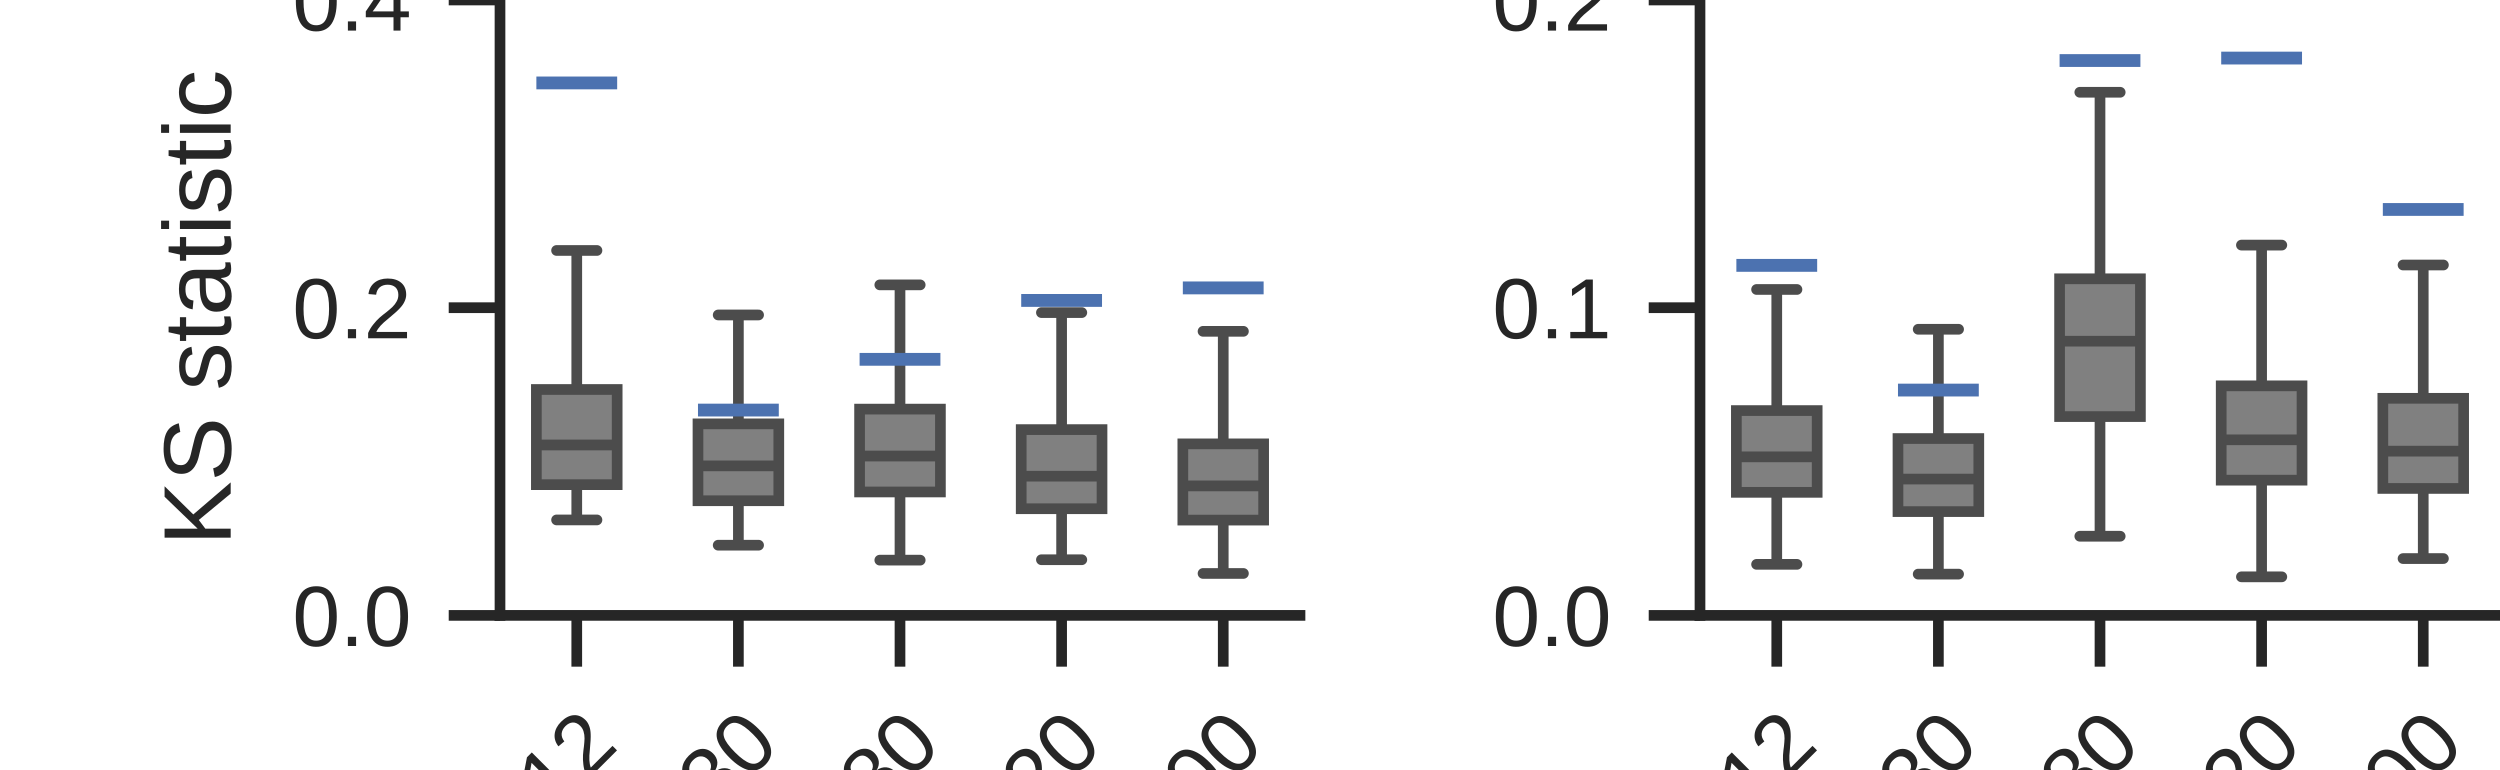
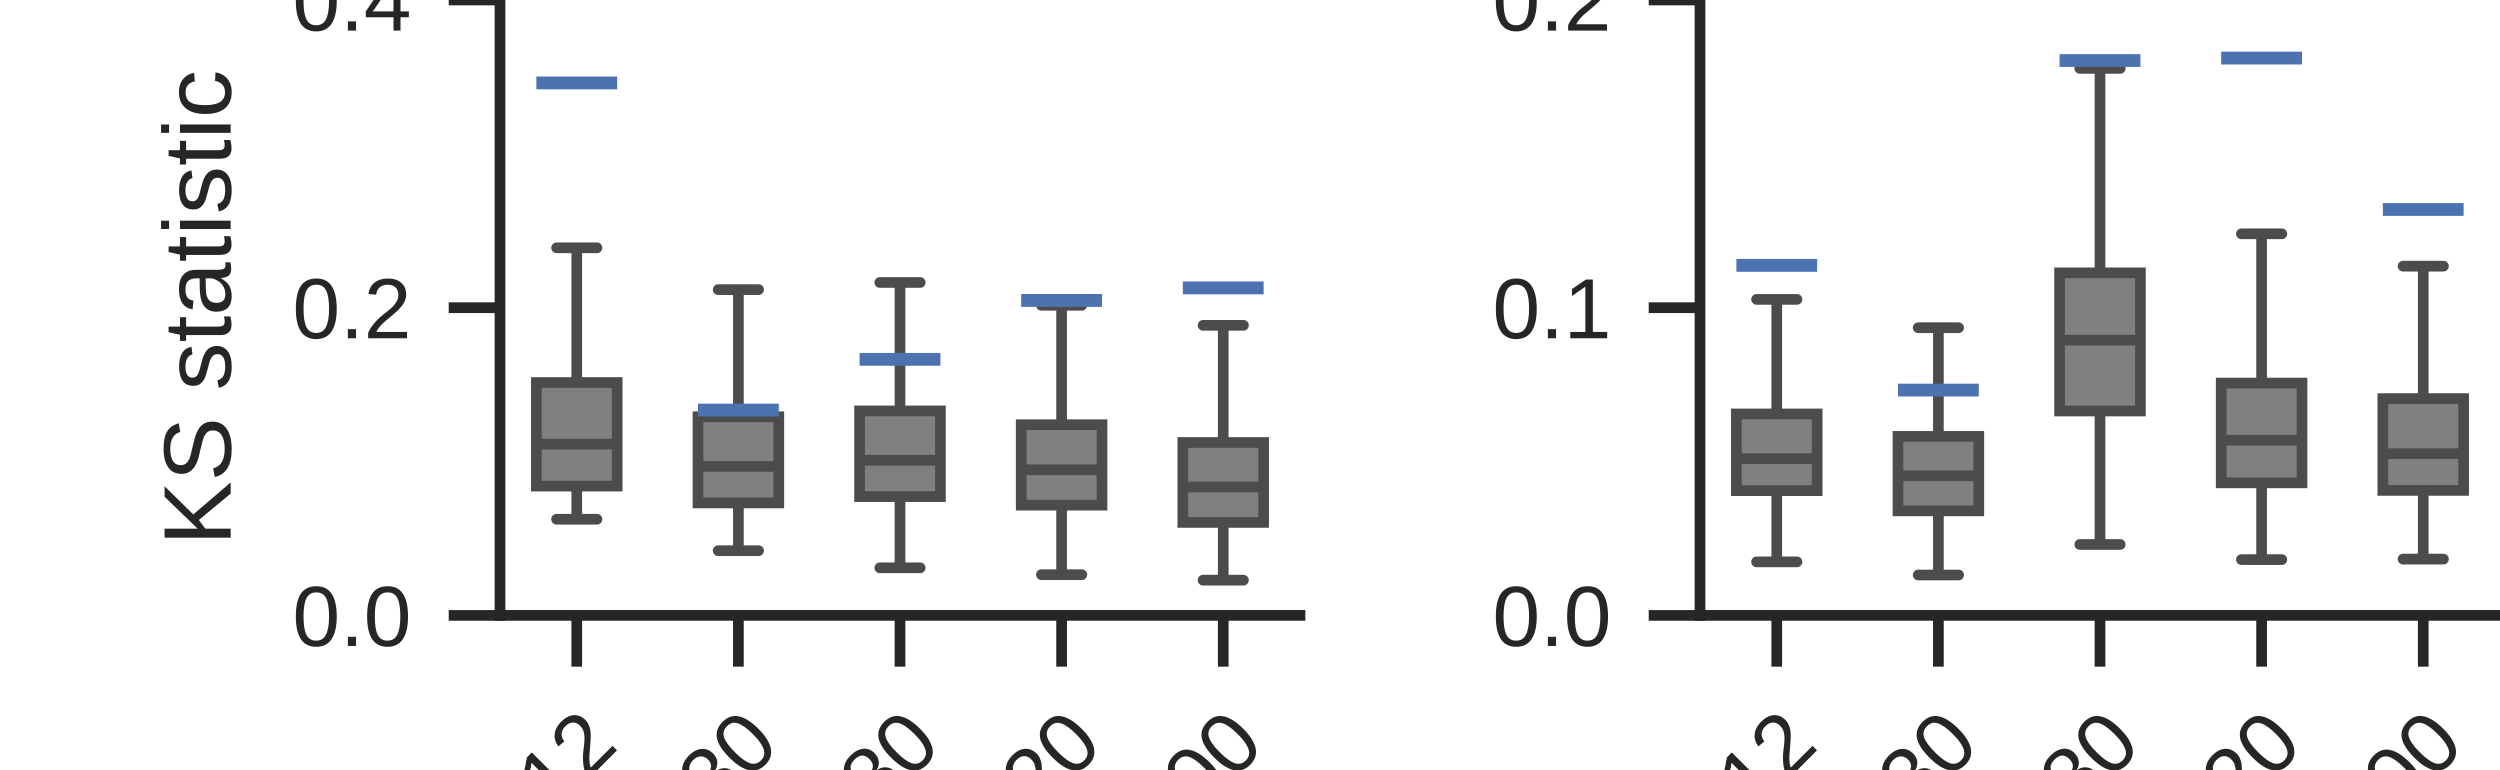
<svg xmlns="http://www.w3.org/2000/svg" xmlns:xlink="http://www.w3.org/1999/xlink" width="234pt" height="72pt" viewBox="0 0 234 72" version="1.1">
  <defs>
    <style type="text/css">*{stroke-linejoin: round; stroke-linecap: butt}</style>
  </defs>
  <g id="figure_1">
    <g id="patch_1">
      <path d="M 0 72  L 234 72  L 234 0  L 0 0  L 0 72  z " style="fill: none" />
    </g>
    <g id="axes_1">
      <g id="patch_2">
        <path d="M 46.8 57.6  L 121.68 57.6  L 121.68 0  L 46.8 0  L 46.8 57.6  z " style="fill: none" />
      </g>
      <g id="matplotlib.axis_1">
        <g id="xtick_1">
          <g id="line2d_1">
            <defs>
-               <path id="m761226a8d1" d="M 0 0  L 0 4.8  " style="stroke: #262626" />
+               <path id="m3026b26827" d="M 0 0  L 0 4.8  " style="stroke: #262626" />
            </defs>
            <g>
-               <use xlink:href="#m761226a8d1" x="53.985" y="57.6" style="fill: #262626; stroke: #262626" />
+               <use xlink:href="#m3026b26827" x="53.985" y="57.6" style="fill: #262626; stroke: #262626" />
            </g>
          </g>
          <g id="text_1">
            <text style="font-size: 8px; font-family: 'Arial'; text-anchor: end; fill: #262626" x="58.035" y="69.949" transform="rotate(-45 58.03453 69.94907)">0.5-12</text>
          </g>
        </g>
        <g id="xtick_2">
          <g id="line2d_2">
            <g>
-               <use xlink:href="#m761226a8d1" x="69.113" y="57.6" style="fill: #262626; stroke: #262626" />
+               <use xlink:href="#m3026b26827" x="69.113" y="57.6" style="fill: #262626; stroke: #262626" />
            </g>
          </g>
          <g id="text_2">
            <text style="font-size: 8px; font-family: 'Arial'; text-anchor: end; fill: #262626" x="73.162" y="69.949" transform="rotate(-45 73.1618 69.94907)">12-30</text>
          </g>
        </g>
        <g id="xtick_3">
          <g id="line2d_3">
            <g>
-               <use xlink:href="#m761226a8d1" x="84.24" y="57.6" style="fill: #262626; stroke: #262626" />
+               <use xlink:href="#m3026b26827" x="84.24" y="57.6" style="fill: #262626; stroke: #262626" />
            </g>
          </g>
          <g id="text_3">
            <text style="font-size: 8px; font-family: 'Arial'; text-anchor: end; fill: #262626" x="88.289" y="69.949" transform="rotate(-45 88.28907 69.94907)">30-80</text>
          </g>
        </g>
        <g id="xtick_4">
          <g id="line2d_4">
            <g>
-               <use xlink:href="#m761226a8d1" x="99.367" y="57.6" style="fill: #262626; stroke: #262626" />
+               <use xlink:href="#m3026b26827" x="99.367" y="57.6" style="fill: #262626; stroke: #262626" />
            </g>
          </g>
          <g id="text_4">
            <text style="font-size: 8px; font-family: 'Arial'; text-anchor: end; fill: #262626" x="103.416" y="69.949" transform="rotate(-45 103.4163 69.94907)">80-120</text>
          </g>
        </g>
        <g id="xtick_5">
          <g id="line2d_5">
            <g>
-               <use xlink:href="#m761226a8d1" x="114.495" y="57.6" style="fill: #262626; stroke: #262626" />
+               <use xlink:href="#m3026b26827" x="114.495" y="57.6" style="fill: #262626; stroke: #262626" />
            </g>
          </g>
          <g id="text_5">
            <text style="font-size: 8px; font-family: 'Arial'; text-anchor: end; fill: #262626" x="118.544" y="69.949" transform="rotate(-45 118.5436 69.94907)">120-200</text>
          </g>
        </g>
        <g id="text_6">
          <text style="font-size: 9px; font-family: 'Arial'; text-anchor: middle; fill: #262626" x="84.24" y="102.383" transform="rotate(-0 84.24 102.3831)">band (Hz)</text>
        </g>
      </g>
      <g id="matplotlib.axis_2">
        <g id="ytick_1">
          <g id="line2d_6">
            <defs>
-               <path id="mc1c9901d7a" d="M 0 0  L -4.8 0  " style="stroke: #262626" />
+               <path id="m390d4ccf3e" d="M 0 0  L -4.8 0  " style="stroke: #262626" />
            </defs>
            <g>
-               <use xlink:href="#mc1c9901d7a" x="46.8" y="57.6" style="fill: #262626; stroke: #262626" />
+               <use xlink:href="#m390d4ccf3e" x="46.8" y="57.6" style="fill: #262626; stroke: #262626" />
            </g>
          </g>
          <g id="text_7">
            <text style="font-size: 8px; font-family: 'Arial'; text-anchor: end; fill: #262626" x="38.5" y="60.463" transform="rotate(-0 38.5 60.46312)">0.0</text>
          </g>
        </g>
        <g id="ytick_2">
          <g id="line2d_7">
            <g>
-               <use xlink:href="#mc1c9901d7a" x="46.8" y="28.8" style="fill: #262626; stroke: #262626" />
+               <use xlink:href="#m390d4ccf3e" x="46.8" y="28.8" style="fill: #262626; stroke: #262626" />
            </g>
          </g>
          <g id="text_8">
            <text style="font-size: 8px; font-family: 'Arial'; text-anchor: end; fill: #262626" x="38.5" y="31.663" transform="rotate(-0 38.5 31.66313)">0.2</text>
          </g>
        </g>
        <g id="ytick_3">
          <g id="line2d_8">
            <g>
-               <use xlink:href="#mc1c9901d7a" x="46.8" y="0" style="fill: #262626; stroke: #262626" />
+               <use xlink:href="#m390d4ccf3e" x="46.8" y="0" style="fill: #262626; stroke: #262626" />
            </g>
          </g>
          <g id="text_9">
            <text style="font-size: 8px; font-family: 'Arial'; text-anchor: end; fill: #262626" x="38.5" y="2.863" transform="rotate(-0 38.5 2.863125)">0.4</text>
          </g>
        </g>
        <g id="text_10">
          <text style="font-size: 9px; font-family: 'Arial'; text-anchor: middle; fill: #262626" x="21.591" y="28.8" transform="rotate(-90 21.59125 28.8)">KS statistic</text>
        </g>
      </g>
      <g id="patch_3">
-         <path d="M 50.204 45.364  L 57.767 45.364  L 57.767 36.456  L 50.204 36.456  L 50.204 45.364  z " clip-path="url(#pb9f0339d78)" style="fill: #808080; stroke: #4c4c4c; stroke-linejoin: miter" />
+         <path d="M 50.204 45.499  L 57.767 45.499  L 57.767 35.804  L 50.204 35.804  L 50.204 45.499  z " clip-path="url(#p0172ffb60f)" style="fill: #808080; stroke: #4c4c4c; stroke-linejoin: miter" />
      </g>
      <g id="line2d_9">
-         <path d="M 53.985 45.364  L 53.985 48.665  " clip-path="url(#pb9f0339d78)" style="fill: none; stroke: #4c4c4c" />
+         <path d="M 53.985 45.499  L 53.985 48.6  " clip-path="url(#p0172ffb60f)" style="fill: none; stroke: #4c4c4c" />
      </g>
      <g id="line2d_10">
-         <path d="M 53.985 36.456  L 53.985 23.444  " clip-path="url(#pb9f0339d78)" style="fill: none; stroke: #4c4c4c" />
+         <path d="M 53.985 35.804  L 53.985 23.195  " clip-path="url(#p0172ffb60f)" style="fill: none; stroke: #4c4c4c" />
      </g>
      <g id="line2d_11">
-         <path d="M 52.095 48.665  L 55.876 48.665  " clip-path="url(#pb9f0339d78)" style="fill: none; stroke: #4c4c4c; stroke-linecap: round" />
+         <path d="M 52.095 48.6  L 55.876 48.6  " clip-path="url(#p0172ffb60f)" style="fill: none; stroke: #4c4c4c; stroke-linecap: round" />
      </g>
      <g id="line2d_12">
-         <path d="M 52.095 23.444  L 55.876 23.444  " clip-path="url(#pb9f0339d78)" style="fill: none; stroke: #4c4c4c; stroke-linecap: round" />
+         <path d="M 52.095 23.195  L 55.876 23.195  " clip-path="url(#p0172ffb60f)" style="fill: none; stroke: #4c4c4c; stroke-linecap: round" />
      </g>
      <g id="patch_4">
-         <path d="M 65.331 46.869  L 72.895 46.869  L 72.895 39.673  L 65.331 39.673  L 65.331 46.869  z " clip-path="url(#pb9f0339d78)" style="fill: #808080; stroke: #4c4c4c; stroke-linejoin: miter" />
+         <path d="M 65.331 47.076  L 72.895 47.076  L 72.895 39.009  L 65.331 39.009  L 65.331 47.076  z " clip-path="url(#p0172ffb60f)" style="fill: #808080; stroke: #4c4c4c; stroke-linejoin: miter" />
      </g>
      <g id="line2d_13">
-         <path d="M 69.113 46.869  L 69.113 51.03  " clip-path="url(#pb9f0339d78)" style="fill: none; stroke: #4c4c4c" />
+         <path d="M 69.113 47.076  L 69.113 51.543  " clip-path="url(#p0172ffb60f)" style="fill: none; stroke: #4c4c4c" />
      </g>
      <g id="line2d_14">
-         <path d="M 69.113 39.673  L 69.113 29.48  " clip-path="url(#pb9f0339d78)" style="fill: none; stroke: #4c4c4c" />
+         <path d="M 69.113 39.009  L 69.113 27.109  " clip-path="url(#p0172ffb60f)" style="fill: none; stroke: #4c4c4c" />
      </g>
      <g id="line2d_15">
-         <path d="M 67.222 51.03  L 71.004 51.03  " clip-path="url(#pb9f0339d78)" style="fill: none; stroke: #4c4c4c; stroke-linecap: round" />
+         <path d="M 67.222 51.543  L 71.004 51.543  " clip-path="url(#p0172ffb60f)" style="fill: none; stroke: #4c4c4c; stroke-linecap: round" />
      </g>
      <g id="line2d_16">
-         <path d="M 67.222 29.48  L 71.004 29.48  " clip-path="url(#pb9f0339d78)" style="fill: none; stroke: #4c4c4c; stroke-linecap: round" />
+         <path d="M 67.222 27.109  L 71.004 27.109  " clip-path="url(#p0172ffb60f)" style="fill: none; stroke: #4c4c4c; stroke-linecap: round" />
      </g>
      <g id="patch_5">
-         <path d="M 80.458 46.048  L 88.022 46.048  L 88.022 38.293  L 80.458 38.293  L 80.458 46.048  z " clip-path="url(#pb9f0339d78)" style="fill: #808080; stroke: #4c4c4c; stroke-linejoin: miter" />
+         <path d="M 80.458 46.482  L 88.022 46.482  L 88.022 38.461  L 80.458 38.461  L 80.458 46.482  z " clip-path="url(#p0172ffb60f)" style="fill: #808080; stroke: #4c4c4c; stroke-linejoin: miter" />
      </g>
      <g id="line2d_17">
-         <path d="M 84.24 46.048  L 84.24 52.43  " clip-path="url(#pb9f0339d78)" style="fill: none; stroke: #4c4c4c" />
+         <path d="M 84.24 46.482  L 84.24 53.147  " clip-path="url(#p0172ffb60f)" style="fill: none; stroke: #4c4c4c" />
      </g>
      <g id="line2d_18">
-         <path d="M 84.24 38.293  L 84.24 26.664  " clip-path="url(#pb9f0339d78)" style="fill: none; stroke: #4c4c4c" />
+         <path d="M 84.24 38.461  L 84.24 26.44  " clip-path="url(#p0172ffb60f)" style="fill: none; stroke: #4c4c4c" />
      </g>
      <g id="line2d_19">
-         <path d="M 82.349 52.43  L 86.131 52.43  " clip-path="url(#pb9f0339d78)" style="fill: none; stroke: #4c4c4c; stroke-linecap: round" />
+         <path d="M 82.349 53.147  L 86.131 53.147  " clip-path="url(#p0172ffb60f)" style="fill: none; stroke: #4c4c4c; stroke-linecap: round" />
      </g>
      <g id="line2d_20">
-         <path d="M 82.349 26.664  L 86.131 26.664  " clip-path="url(#pb9f0339d78)" style="fill: none; stroke: #4c4c4c; stroke-linecap: round" />
+         <path d="M 82.349 26.44  L 86.131 26.44  " clip-path="url(#p0172ffb60f)" style="fill: none; stroke: #4c4c4c; stroke-linecap: round" />
      </g>
      <g id="patch_6">
-         <path d="M 95.585 47.617  L 103.149 47.617  L 103.149 40.211  L 95.585 40.211  L 95.585 47.617  z " clip-path="url(#pb9f0339d78)" style="fill: #808080; stroke: #4c4c4c; stroke-linejoin: miter" />
+         <path d="M 95.585 47.282  L 103.149 47.282  L 103.149 39.752  L 95.585 39.752  L 95.585 47.282  z " clip-path="url(#p0172ffb60f)" style="fill: #808080; stroke: #4c4c4c; stroke-linejoin: miter" />
      </g>
      <g id="line2d_21">
-         <path d="M 99.367 47.617  L 99.367 52.391  " clip-path="url(#pb9f0339d78)" style="fill: none; stroke: #4c4c4c" />
+         <path d="M 99.367 47.282  L 99.367 53.789  " clip-path="url(#p0172ffb60f)" style="fill: none; stroke: #4c4c4c" />
      </g>
      <g id="line2d_22">
-         <path d="M 99.367 40.211  L 99.367 29.258  " clip-path="url(#pb9f0339d78)" style="fill: none; stroke: #4c4c4c" />
+         <path d="M 99.367 39.752  L 99.367 28.572  " clip-path="url(#p0172ffb60f)" style="fill: none; stroke: #4c4c4c" />
      </g>
      <g id="line2d_23">
-         <path d="M 97.476 52.391  L 101.258 52.391  " clip-path="url(#pb9f0339d78)" style="fill: none; stroke: #4c4c4c; stroke-linecap: round" />
+         <path d="M 97.476 53.789  L 101.258 53.789  " clip-path="url(#p0172ffb60f)" style="fill: none; stroke: #4c4c4c; stroke-linecap: round" />
      </g>
      <g id="line2d_24">
-         <path d="M 97.476 29.258  L 101.258 29.258  " clip-path="url(#pb9f0339d78)" style="fill: none; stroke: #4c4c4c; stroke-linecap: round" />
+         <path d="M 97.476 28.572  L 101.258 28.572  " clip-path="url(#p0172ffb60f)" style="fill: none; stroke: #4c4c4c; stroke-linecap: round" />
      </g>
      <g id="patch_7">
-         <path d="M 110.713 48.681  L 118.276 48.681  L 118.276 41.546  L 110.713 41.546  L 110.713 48.681  z " clip-path="url(#pb9f0339d78)" style="fill: #808080; stroke: #4c4c4c; stroke-linejoin: miter" />
+         <path d="M 110.713 48.897  L 118.276 48.897  L 118.276 41.416  L 110.713 41.416  L 110.713 48.897  z " clip-path="url(#p0172ffb60f)" style="fill: #808080; stroke: #4c4c4c; stroke-linejoin: miter" />
      </g>
      <g id="line2d_25">
-         <path d="M 114.495 48.681  L 114.495 53.676  " clip-path="url(#pb9f0339d78)" style="fill: none; stroke: #4c4c4c" />
+         <path d="M 114.495 48.897  L 114.495 54.304  " clip-path="url(#p0172ffb60f)" style="fill: none; stroke: #4c4c4c" />
      </g>
      <g id="line2d_26">
-         <path d="M 114.495 41.546  L 114.495 31.012  " clip-path="url(#pb9f0339d78)" style="fill: none; stroke: #4c4c4c" />
+         <path d="M 114.495 41.416  L 114.495 30.451  " clip-path="url(#p0172ffb60f)" style="fill: none; stroke: #4c4c4c" />
      </g>
      <g id="line2d_27">
-         <path d="M 112.604 53.676  L 116.385 53.676  " clip-path="url(#pb9f0339d78)" style="fill: none; stroke: #4c4c4c; stroke-linecap: round" />
+         <path d="M 112.604 54.304  L 116.385 54.304  " clip-path="url(#p0172ffb60f)" style="fill: none; stroke: #4c4c4c; stroke-linecap: round" />
      </g>
      <g id="line2d_28">
-         <path d="M 112.604 31.012  L 116.385 31.012  " clip-path="url(#pb9f0339d78)" style="fill: none; stroke: #4c4c4c; stroke-linecap: round" />
+         <path d="M 112.604 30.451  L 116.385 30.451  " clip-path="url(#p0172ffb60f)" style="fill: none; stroke: #4c4c4c; stroke-linecap: round" />
      </g>
      <g id="LineCollection_1">
-         <path d="M 50.204 7.762  L 57.767 7.762  " clip-path="url(#pb9f0339d78)" style="fill: none; stroke: #4c72b0; stroke-width: 1.2" />
-         <path d="M 65.331 38.382  L 72.895 38.382  " clip-path="url(#pb9f0339d78)" style="fill: none; stroke: #4c72b0; stroke-width: 1.2" />
-         <path d="M 80.458 33.635  L 88.022 33.635  " clip-path="url(#pb9f0339d78)" style="fill: none; stroke: #4c72b0; stroke-width: 1.2" />
-         <path d="M 95.585 28.12  L 103.149 28.12  " clip-path="url(#pb9f0339d78)" style="fill: none; stroke: #4c72b0; stroke-width: 1.2" />
-         <path d="M 110.713 26.947  L 118.276 26.947  " clip-path="url(#pb9f0339d78)" style="fill: none; stroke: #4c72b0; stroke-width: 1.2" />
+         <path d="M 50.204 7.762  L 57.767 7.762  " clip-path="url(#p0172ffb60f)" style="fill: none; stroke: #4c72b0; stroke-width: 1.2" />
+         <path d="M 65.331 38.382  L 72.895 38.382  " clip-path="url(#p0172ffb60f)" style="fill: none; stroke: #4c72b0; stroke-width: 1.2" />
+         <path d="M 80.458 33.635  L 88.022 33.635  " clip-path="url(#p0172ffb60f)" style="fill: none; stroke: #4c72b0; stroke-width: 1.2" />
+         <path d="M 95.585 28.12  L 103.149 28.12  " clip-path="url(#p0172ffb60f)" style="fill: none; stroke: #4c72b0; stroke-width: 1.2" />
+         <path d="M 110.713 26.947  L 118.276 26.947  " clip-path="url(#p0172ffb60f)" style="fill: none; stroke: #4c72b0; stroke-width: 1.2" />
      </g>
      <g id="line2d_29">
-         <path d="M 50.204 41.648  L 57.767 41.648  " clip-path="url(#pb9f0339d78)" style="fill: none; stroke: #4c4c4c" />
+         <path d="M 50.204 41.575  L 57.767 41.575  " clip-path="url(#p0172ffb60f)" style="fill: none; stroke: #4c4c4c" />
      </g>
      <g id="line2d_30">
-         <path d="M 65.331 43.607  L 72.895 43.607  " clip-path="url(#pb9f0339d78)" style="fill: none; stroke: #4c4c4c" />
+         <path d="M 65.331 43.661  L 72.895 43.661  " clip-path="url(#p0172ffb60f)" style="fill: none; stroke: #4c4c4c" />
      </g>
      <g id="line2d_31">
-         <path d="M 80.458 42.684  L 88.022 42.684  " clip-path="url(#pb9f0339d78)" style="fill: none; stroke: #4c4c4c" />
+         <path d="M 80.458 43.084  L 88.022 43.084  " clip-path="url(#p0172ffb60f)" style="fill: none; stroke: #4c4c4c" />
      </g>
      <g id="line2d_32">
-         <path d="M 95.585 44.572  L 103.149 44.572  " clip-path="url(#pb9f0339d78)" style="fill: none; stroke: #4c4c4c" />
+         <path d="M 95.585 43.965  L 103.149 43.965  " clip-path="url(#p0172ffb60f)" style="fill: none; stroke: #4c4c4c" />
      </g>
      <g id="line2d_33">
-         <path d="M 110.713 45.481  L 118.276 45.481  " clip-path="url(#pb9f0339d78)" style="fill: none; stroke: #4c4c4c" />
+         <path d="M 110.713 45.582  L 118.276 45.582  " clip-path="url(#p0172ffb60f)" style="fill: none; stroke: #4c4c4c" />
      </g>
      <g id="patch_8">
        <path d="M 46.8 57.6  L 46.8 0  " style="fill: none; stroke: #262626; stroke-linejoin: miter; stroke-linecap: square" />
      </g>
      <g id="patch_9">
        <path d="M 46.8 57.6  L 121.68 57.6  " style="fill: none; stroke: #262626; stroke-linejoin: miter; stroke-linecap: square" />
      </g>
    </g>
    <g id="axes_2">
      <g id="patch_10">
        <path d="M 159.12 57.6  L 234 57.6  L 234 0  L 159.12 0  L 159.12 57.6  z " style="fill: none" />
      </g>
      <g id="matplotlib.axis_3">
        <g id="xtick_6">
          <g id="line2d_34">
            <g>
-               <use xlink:href="#m761226a8d1" x="166.305" y="57.6" style="fill: #262626; stroke: #262626" />
+               <use xlink:href="#m3026b26827" x="166.305" y="57.6" style="fill: #262626; stroke: #262626" />
            </g>
          </g>
          <g id="text_11">
            <text style="font-size: 8px; font-family: 'Arial'; text-anchor: end; fill: #262626" x="170.355" y="69.949" transform="rotate(-45 170.3545 69.94907)">0.5-12</text>
          </g>
        </g>
        <g id="xtick_7">
          <g id="line2d_35">
            <g>
-               <use xlink:href="#m761226a8d1" x="181.433" y="57.6" style="fill: #262626; stroke: #262626" />
+               <use xlink:href="#m3026b26827" x="181.433" y="57.6" style="fill: #262626; stroke: #262626" />
            </g>
          </g>
          <g id="text_12">
            <text style="font-size: 8px; font-family: 'Arial'; text-anchor: end; fill: #262626" x="185.482" y="69.949" transform="rotate(-45 185.4818 69.94907)">12-30</text>
          </g>
        </g>
        <g id="xtick_8">
          <g id="line2d_36">
            <g>
-               <use xlink:href="#m761226a8d1" x="196.56" y="57.6" style="fill: #262626; stroke: #262626" />
+               <use xlink:href="#m3026b26827" x="196.56" y="57.6" style="fill: #262626; stroke: #262626" />
            </g>
          </g>
          <g id="text_13">
            <text style="font-size: 8px; font-family: 'Arial'; text-anchor: end; fill: #262626" x="200.609" y="69.949" transform="rotate(-45 200.6091 69.94907)">30-80</text>
          </g>
        </g>
        <g id="xtick_9">
          <g id="line2d_37">
            <g>
-               <use xlink:href="#m761226a8d1" x="211.687" y="57.6" style="fill: #262626; stroke: #262626" />
+               <use xlink:href="#m3026b26827" x="211.687" y="57.6" style="fill: #262626; stroke: #262626" />
            </g>
          </g>
          <g id="text_14">
            <text style="font-size: 8px; font-family: 'Arial'; text-anchor: end; fill: #262626" x="215.736" y="69.949" transform="rotate(-45 215.7363 69.94907)">80-120</text>
          </g>
        </g>
        <g id="xtick_10">
          <g id="line2d_38">
            <g>
-               <use xlink:href="#m761226a8d1" x="226.815" y="57.6" style="fill: #262626; stroke: #262626" />
+               <use xlink:href="#m3026b26827" x="226.815" y="57.6" style="fill: #262626; stroke: #262626" />
            </g>
          </g>
          <g id="text_15">
            <text style="font-size: 8px; font-family: 'Arial'; text-anchor: end; fill: #262626" x="230.864" y="69.949" transform="rotate(-45 230.8636 69.94907)">120-200</text>
          </g>
        </g>
        <g id="text_16">
          <text style="font-size: 9px; font-family: 'Arial'; text-anchor: middle; fill: #262626" x="196.56" y="102.383" transform="rotate(-0 196.56 102.3831)">band (Hz)</text>
        </g>
      </g>
      <g id="matplotlib.axis_4">
        <g id="ytick_4">
          <g id="line2d_39">
            <g>
-               <use xlink:href="#mc1c9901d7a" x="159.12" y="57.6" style="fill: #262626; stroke: #262626" />
+               <use xlink:href="#m390d4ccf3e" x="159.12" y="57.6" style="fill: #262626; stroke: #262626" />
            </g>
          </g>
          <g id="text_17">
            <text style="font-size: 8px; font-family: 'Arial'; text-anchor: end; fill: #262626" x="150.82" y="60.463" transform="rotate(-0 150.82 60.46312)">0.0</text>
          </g>
        </g>
        <g id="ytick_5">
          <g id="line2d_40">
            <g>
-               <use xlink:href="#mc1c9901d7a" x="159.12" y="28.8" style="fill: #262626; stroke: #262626" />
+               <use xlink:href="#m390d4ccf3e" x="159.12" y="28.8" style="fill: #262626; stroke: #262626" />
            </g>
          </g>
          <g id="text_18">
            <text style="font-size: 8px; font-family: 'Arial'; text-anchor: end; fill: #262626" x="150.82" y="31.663" transform="rotate(-0 150.82 31.66313)">0.1</text>
          </g>
        </g>
        <g id="ytick_6">
          <g id="line2d_41">
            <g>
-               <use xlink:href="#mc1c9901d7a" x="159.12" y="0" style="fill: #262626; stroke: #262626" />
+               <use xlink:href="#m390d4ccf3e" x="159.12" y="0" style="fill: #262626; stroke: #262626" />
            </g>
          </g>
          <g id="text_19">
            <text style="font-size: 8px; font-family: 'Arial'; text-anchor: end; fill: #262626" x="150.82" y="2.863" transform="rotate(-0 150.82 2.863125)">0.2</text>
          </g>
        </g>
      </g>
      <g id="patch_11">
-         <path d="M 162.524 46.083  L 170.087 46.083  L 170.087 38.43  L 162.524 38.43  L 162.524 46.083  z " clip-path="url(#pd829c67564)" style="fill: #808080; stroke: #4c4c4c; stroke-linejoin: miter" />
+         <path d="M 162.524 45.923  L 170.087 45.923  L 170.087 38.744  L 162.524 38.744  L 162.524 45.923  z " clip-path="url(#p94a7c83051)" style="fill: #808080; stroke: #4c4c4c; stroke-linejoin: miter" />
      </g>
      <g id="line2d_42">
-         <path d="M 166.305 46.083  L 166.305 52.823  " clip-path="url(#pd829c67564)" style="fill: none; stroke: #4c4c4c" />
+         <path d="M 166.305 45.923  L 166.305 52.59  " clip-path="url(#p94a7c83051)" style="fill: none; stroke: #4c4c4c" />
      </g>
      <g id="line2d_43">
-         <path d="M 166.305 38.43  L 166.305 27.095  " clip-path="url(#pd829c67564)" style="fill: none; stroke: #4c4c4c" />
+         <path d="M 166.305 38.744  L 166.305 28.022  " clip-path="url(#p94a7c83051)" style="fill: none; stroke: #4c4c4c" />
      </g>
      <g id="line2d_44">
-         <path d="M 164.415 52.823  L 168.196 52.823  " clip-path="url(#pd829c67564)" style="fill: none; stroke: #4c4c4c; stroke-linecap: round" />
+         <path d="M 164.415 52.59  L 168.196 52.59  " clip-path="url(#p94a7c83051)" style="fill: none; stroke: #4c4c4c; stroke-linecap: round" />
      </g>
      <g id="line2d_45">
-         <path d="M 164.415 27.095  L 168.196 27.095  " clip-path="url(#pd829c67564)" style="fill: none; stroke: #4c4c4c; stroke-linecap: round" />
+         <path d="M 164.415 28.022  L 168.196 28.022  " clip-path="url(#p94a7c83051)" style="fill: none; stroke: #4c4c4c; stroke-linecap: round" />
      </g>
      <g id="patch_12">
-         <path d="M 177.651 47.885  L 185.215 47.885  L 185.215 41.048  L 177.651 41.048  L 177.651 47.885  z " clip-path="url(#pd829c67564)" style="fill: #808080; stroke: #4c4c4c; stroke-linejoin: miter" />
+         <path d="M 177.651 47.817  L 185.215 47.817  L 185.215 40.846  L 177.651 40.846  L 177.651 47.817  z " clip-path="url(#p94a7c83051)" style="fill: #808080; stroke: #4c4c4c; stroke-linejoin: miter" />
      </g>
      <g id="line2d_46">
-         <path d="M 181.433 47.885  L 181.433 53.737  " clip-path="url(#pd829c67564)" style="fill: none; stroke: #4c4c4c" />
+         <path d="M 181.433 47.817  L 181.433 53.82  " clip-path="url(#p94a7c83051)" style="fill: none; stroke: #4c4c4c" />
      </g>
      <g id="line2d_47">
-         <path d="M 181.433 41.048  L 181.433 30.82  " clip-path="url(#pd829c67564)" style="fill: none; stroke: #4c4c4c" />
+         <path d="M 181.433 40.846  L 181.433 30.672  " clip-path="url(#p94a7c83051)" style="fill: none; stroke: #4c4c4c" />
      </g>
      <g id="line2d_48">
-         <path d="M 179.542 53.737  L 183.324 53.737  " clip-path="url(#pd829c67564)" style="fill: none; stroke: #4c4c4c; stroke-linecap: round" />
+         <path d="M 179.542 53.82  L 183.324 53.82  " clip-path="url(#p94a7c83051)" style="fill: none; stroke: #4c4c4c; stroke-linecap: round" />
      </g>
      <g id="line2d_49">
-         <path d="M 179.542 30.82  L 183.324 30.82  " clip-path="url(#pd829c67564)" style="fill: none; stroke: #4c4c4c; stroke-linecap: round" />
+         <path d="M 179.542 30.672  L 183.324 30.672  " clip-path="url(#p94a7c83051)" style="fill: none; stroke: #4c4c4c; stroke-linecap: round" />
      </g>
      <g id="patch_13">
-         <path d="M 192.778 38.992  L 200.342 38.992  L 200.342 26.095  L 192.778 26.095  L 192.778 38.992  z " clip-path="url(#pd829c67564)" style="fill: #808080; stroke: #4c4c4c; stroke-linejoin: miter" />
+         <path d="M 192.778 38.471  L 200.342 38.471  L 200.342 25.538  L 192.778 25.538  L 192.778 38.471  z " clip-path="url(#p94a7c83051)" style="fill: #808080; stroke: #4c4c4c; stroke-linejoin: miter" />
      </g>
      <g id="line2d_50">
-         <path d="M 196.56 38.992  L 196.56 50.191  " clip-path="url(#pd829c67564)" style="fill: none; stroke: #4c4c4c" />
+         <path d="M 196.56 38.471  L 196.56 50.963  " clip-path="url(#p94a7c83051)" style="fill: none; stroke: #4c4c4c" />
      </g>
      <g id="line2d_51">
-         <path d="M 196.56 26.095  L 196.56 8.637  " clip-path="url(#pd829c67564)" style="fill: none; stroke: #4c4c4c" />
+         <path d="M 196.56 25.538  L 196.56 6.403  " clip-path="url(#p94a7c83051)" style="fill: none; stroke: #4c4c4c" />
      </g>
      <g id="line2d_52">
-         <path d="M 194.669 50.191  L 198.451 50.191  " clip-path="url(#pd829c67564)" style="fill: none; stroke: #4c4c4c; stroke-linecap: round" />
+         <path d="M 194.669 50.963  L 198.451 50.963  " clip-path="url(#p94a7c83051)" style="fill: none; stroke: #4c4c4c; stroke-linecap: round" />
      </g>
      <g id="line2d_53">
-         <path d="M 194.669 8.637  L 198.451 8.637  " clip-path="url(#pd829c67564)" style="fill: none; stroke: #4c4c4c; stroke-linecap: round" />
+         <path d="M 194.669 6.403  L 198.451 6.403  " clip-path="url(#p94a7c83051)" style="fill: none; stroke: #4c4c4c; stroke-linecap: round" />
      </g>
      <g id="patch_14">
-         <path d="M 207.905 44.943  L 215.469 44.943  L 215.469 36.114  L 207.905 36.114  L 207.905 44.943  z " clip-path="url(#pd829c67564)" style="fill: #808080; stroke: #4c4c4c; stroke-linejoin: miter" />
+         <path d="M 207.905 45.195  L 215.469 45.195  L 215.469 35.856  L 207.905 35.856  L 207.905 45.195  z " clip-path="url(#p94a7c83051)" style="fill: #808080; stroke: #4c4c4c; stroke-linejoin: miter" />
      </g>
      <g id="line2d_54">
-         <path d="M 211.687 44.943  L 211.687 53.991  " clip-path="url(#pd829c67564)" style="fill: none; stroke: #4c4c4c" />
+         <path d="M 211.687 45.195  L 211.687 52.378  " clip-path="url(#p94a7c83051)" style="fill: none; stroke: #4c4c4c" />
      </g>
      <g id="line2d_55">
-         <path d="M 211.687 36.114  L 211.687 22.941  " clip-path="url(#pd829c67564)" style="fill: none; stroke: #4c4c4c" />
+         <path d="M 211.687 35.856  L 211.687 21.885  " clip-path="url(#p94a7c83051)" style="fill: none; stroke: #4c4c4c" />
      </g>
      <g id="line2d_56">
-         <path d="M 209.796 53.991  L 213.578 53.991  " clip-path="url(#pd829c67564)" style="fill: none; stroke: #4c4c4c; stroke-linecap: round" />
+         <path d="M 209.796 52.378  L 213.578 52.378  " clip-path="url(#p94a7c83051)" style="fill: none; stroke: #4c4c4c; stroke-linecap: round" />
      </g>
      <g id="line2d_57">
-         <path d="M 209.796 22.941  L 213.578 22.941  " clip-path="url(#pd829c67564)" style="fill: none; stroke: #4c4c4c; stroke-linecap: round" />
+         <path d="M 209.796 21.885  L 213.578 21.885  " clip-path="url(#p94a7c83051)" style="fill: none; stroke: #4c4c4c; stroke-linecap: round" />
      </g>
      <g id="patch_15">
-         <path d="M 223.033 45.718  L 230.596 45.718  L 230.596 37.282  L 223.033 37.282  L 223.033 45.718  z " clip-path="url(#pd829c67564)" style="fill: #808080; stroke: #4c4c4c; stroke-linejoin: miter" />
+         <path d="M 223.033 45.901  L 230.596 45.901  L 230.596 37.311  L 223.033 37.311  L 223.033 45.901  z " clip-path="url(#p94a7c83051)" style="fill: #808080; stroke: #4c4c4c; stroke-linejoin: miter" />
      </g>
      <g id="line2d_58">
-         <path d="M 226.815 45.718  L 226.815 52.282  " clip-path="url(#pd829c67564)" style="fill: none; stroke: #4c4c4c" />
+         <path d="M 226.815 45.901  L 226.815 52.332  " clip-path="url(#p94a7c83051)" style="fill: none; stroke: #4c4c4c" />
      </g>
      <g id="line2d_59">
-         <path d="M 226.815 37.282  L 226.815 24.804  " clip-path="url(#pd829c67564)" style="fill: none; stroke: #4c4c4c" />
+         <path d="M 226.815 37.311  L 226.815 24.913  " clip-path="url(#p94a7c83051)" style="fill: none; stroke: #4c4c4c" />
      </g>
      <g id="line2d_60">
-         <path d="M 224.924 52.282  L 228.705 52.282  " clip-path="url(#pd829c67564)" style="fill: none; stroke: #4c4c4c; stroke-linecap: round" />
+         <path d="M 224.924 52.332  L 228.705 52.332  " clip-path="url(#p94a7c83051)" style="fill: none; stroke: #4c4c4c; stroke-linecap: round" />
      </g>
      <g id="line2d_61">
-         <path d="M 224.924 24.804  L 228.705 24.804  " clip-path="url(#pd829c67564)" style="fill: none; stroke: #4c4c4c; stroke-linecap: round" />
+         <path d="M 224.924 24.913  L 228.705 24.913  " clip-path="url(#p94a7c83051)" style="fill: none; stroke: #4c4c4c; stroke-linecap: round" />
      </g>
      <g id="LineCollection_2">
-         <path d="M 162.524 24.838  L 170.087 24.838  " clip-path="url(#pd829c67564)" style="fill: none; stroke: #4c72b0; stroke-width: 1.2" />
-         <path d="M 177.651 36.512  L 185.215 36.512  " clip-path="url(#pd829c67564)" style="fill: none; stroke: #4c72b0; stroke-width: 1.2" />
-         <path d="M 192.778 5.668  L 200.342 5.668  " clip-path="url(#pd829c67564)" style="fill: none; stroke: #4c72b0; stroke-width: 1.2" />
-         <path d="M 207.905 5.437  L 215.469 5.437  " clip-path="url(#pd829c67564)" style="fill: none; stroke: #4c72b0; stroke-width: 1.2" />
-         <path d="M 223.033 19.607  L 230.596 19.607  " clip-path="url(#pd829c67564)" style="fill: none; stroke: #4c72b0; stroke-width: 1.2" />
+         <path d="M 162.524 24.838  L 170.087 24.838  " clip-path="url(#p94a7c83051)" style="fill: none; stroke: #4c72b0; stroke-width: 1.2" />
+         <path d="M 177.651 36.512  L 185.215 36.512  " clip-path="url(#p94a7c83051)" style="fill: none; stroke: #4c72b0; stroke-width: 1.2" />
+         <path d="M 192.778 5.668  L 200.342 5.668  " clip-path="url(#p94a7c83051)" style="fill: none; stroke: #4c72b0; stroke-width: 1.2" />
+         <path d="M 207.905 5.437  L 215.469 5.437  " clip-path="url(#p94a7c83051)" style="fill: none; stroke: #4c72b0; stroke-width: 1.2" />
+         <path d="M 223.033 19.607  L 230.596 19.607  " clip-path="url(#p94a7c83051)" style="fill: none; stroke: #4c72b0; stroke-width: 1.2" />
      </g>
      <g id="line2d_62">
-         <path d="M 162.524 42.76  L 170.087 42.76  " clip-path="url(#pd829c67564)" style="fill: none; stroke: #4c4c4c" />
+         <path d="M 162.524 42.933  L 170.087 42.933  " clip-path="url(#p94a7c83051)" style="fill: none; stroke: #4c4c4c" />
      </g>
      <g id="line2d_63">
-         <path d="M 177.651 44.841  L 185.215 44.841  " clip-path="url(#pd829c67564)" style="fill: none; stroke: #4c4c4c" />
+         <path d="M 177.651 44.531  L 185.215 44.531  " clip-path="url(#p94a7c83051)" style="fill: none; stroke: #4c4c4c" />
      </g>
      <g id="line2d_64">
-         <path d="M 192.778 31.938  L 200.342 31.938  " clip-path="url(#pd829c67564)" style="fill: none; stroke: #4c4c4c" />
+         <path d="M 192.778 31.839  L 200.342 31.839  " clip-path="url(#p94a7c83051)" style="fill: none; stroke: #4c4c4c" />
      </g>
      <g id="line2d_65">
-         <path d="M 207.905 41.163  L 215.469 41.163  " clip-path="url(#pd829c67564)" style="fill: none; stroke: #4c4c4c" />
+         <path d="M 207.905 41.208  L 215.469 41.208  " clip-path="url(#p94a7c83051)" style="fill: none; stroke: #4c4c4c" />
      </g>
      <g id="line2d_66">
-         <path d="M 223.033 42.23  L 230.596 42.23  " clip-path="url(#pd829c67564)" style="fill: none; stroke: #4c4c4c" />
+         <path d="M 223.033 42.464  L 230.596 42.464  " clip-path="url(#p94a7c83051)" style="fill: none; stroke: #4c4c4c" />
      </g>
      <g id="patch_16">
        <path d="M 159.12 57.6  L 159.12 0  " style="fill: none; stroke: #262626; stroke-linejoin: miter; stroke-linecap: square" />
      </g>
      <g id="patch_17">
        <path d="M 159.12 57.6  L 234 57.6  " style="fill: none; stroke: #262626; stroke-linejoin: miter; stroke-linecap: square" />
      </g>
    </g>
  </g>
  <defs>
-     <clipPath id="pb9f0339d78">
+     <clipPath id="p0172ffb60f">
      <rect x="46.8" y="0" width="74.88" height="57.6" />
    </clipPath>
-     <clipPath id="pd829c67564">
+     <clipPath id="p94a7c83051">
      <rect x="159.12" y="0" width="74.88" height="57.6" />
    </clipPath>
  </defs>
</svg>
